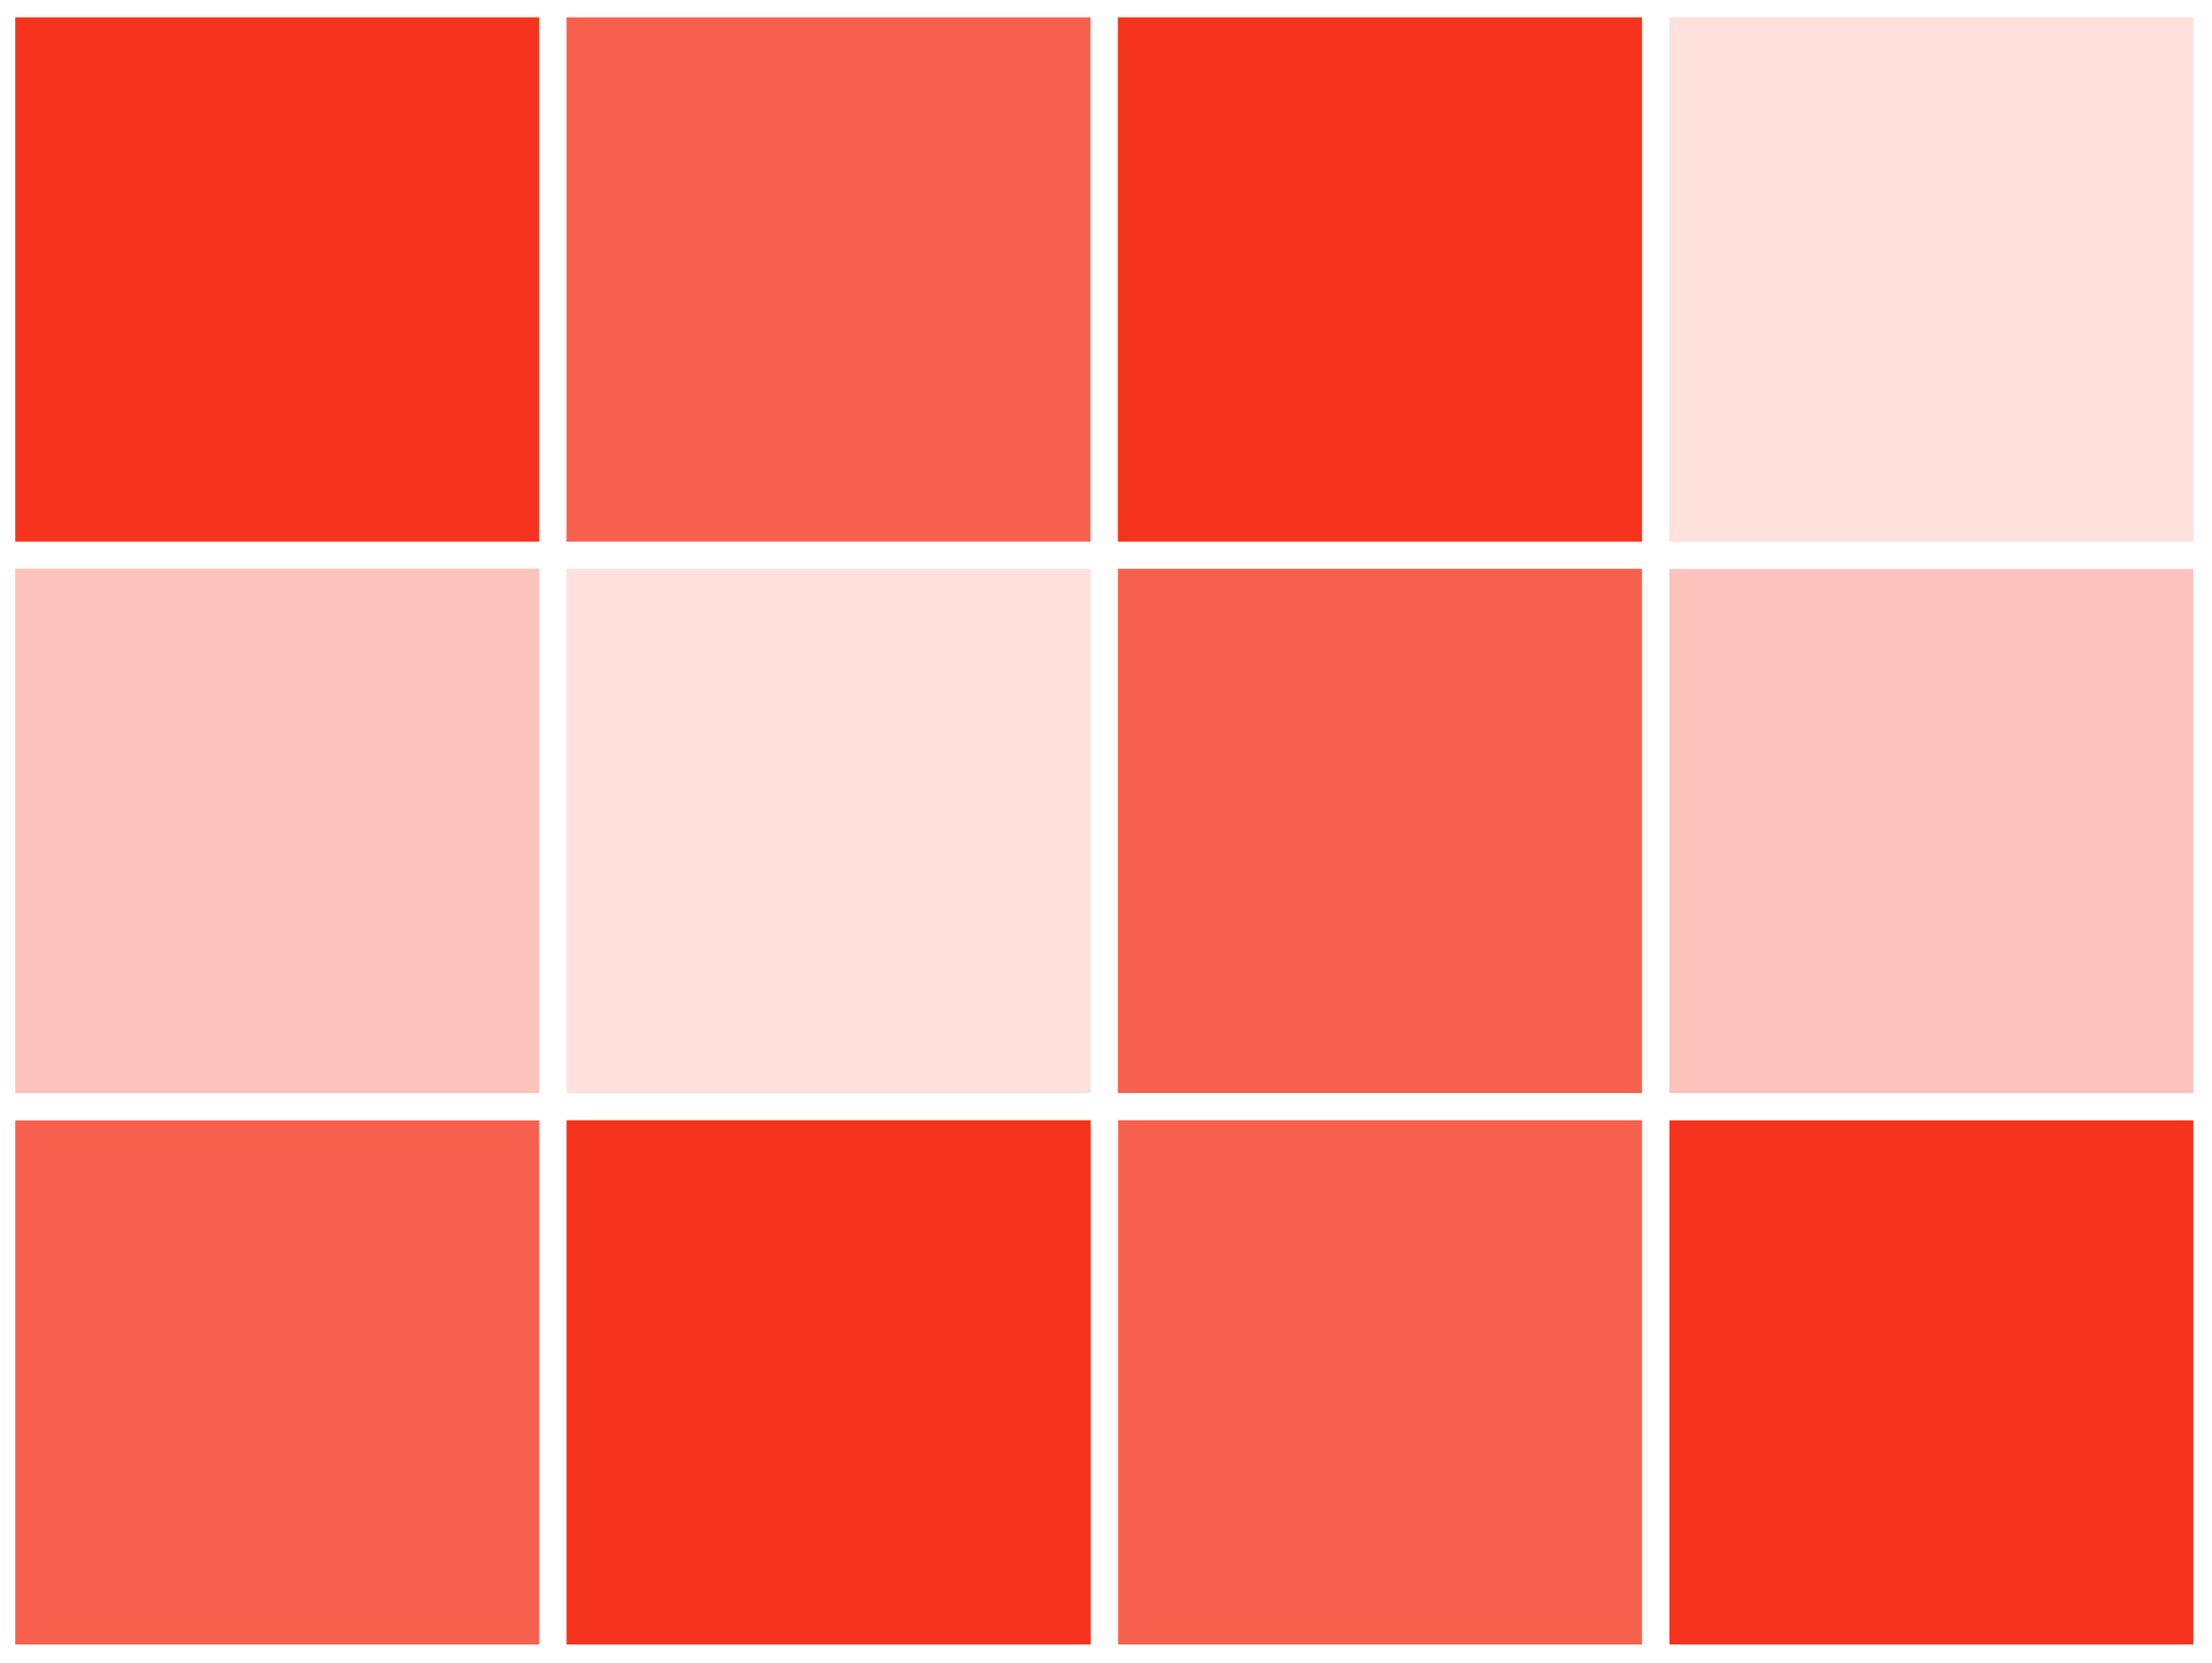
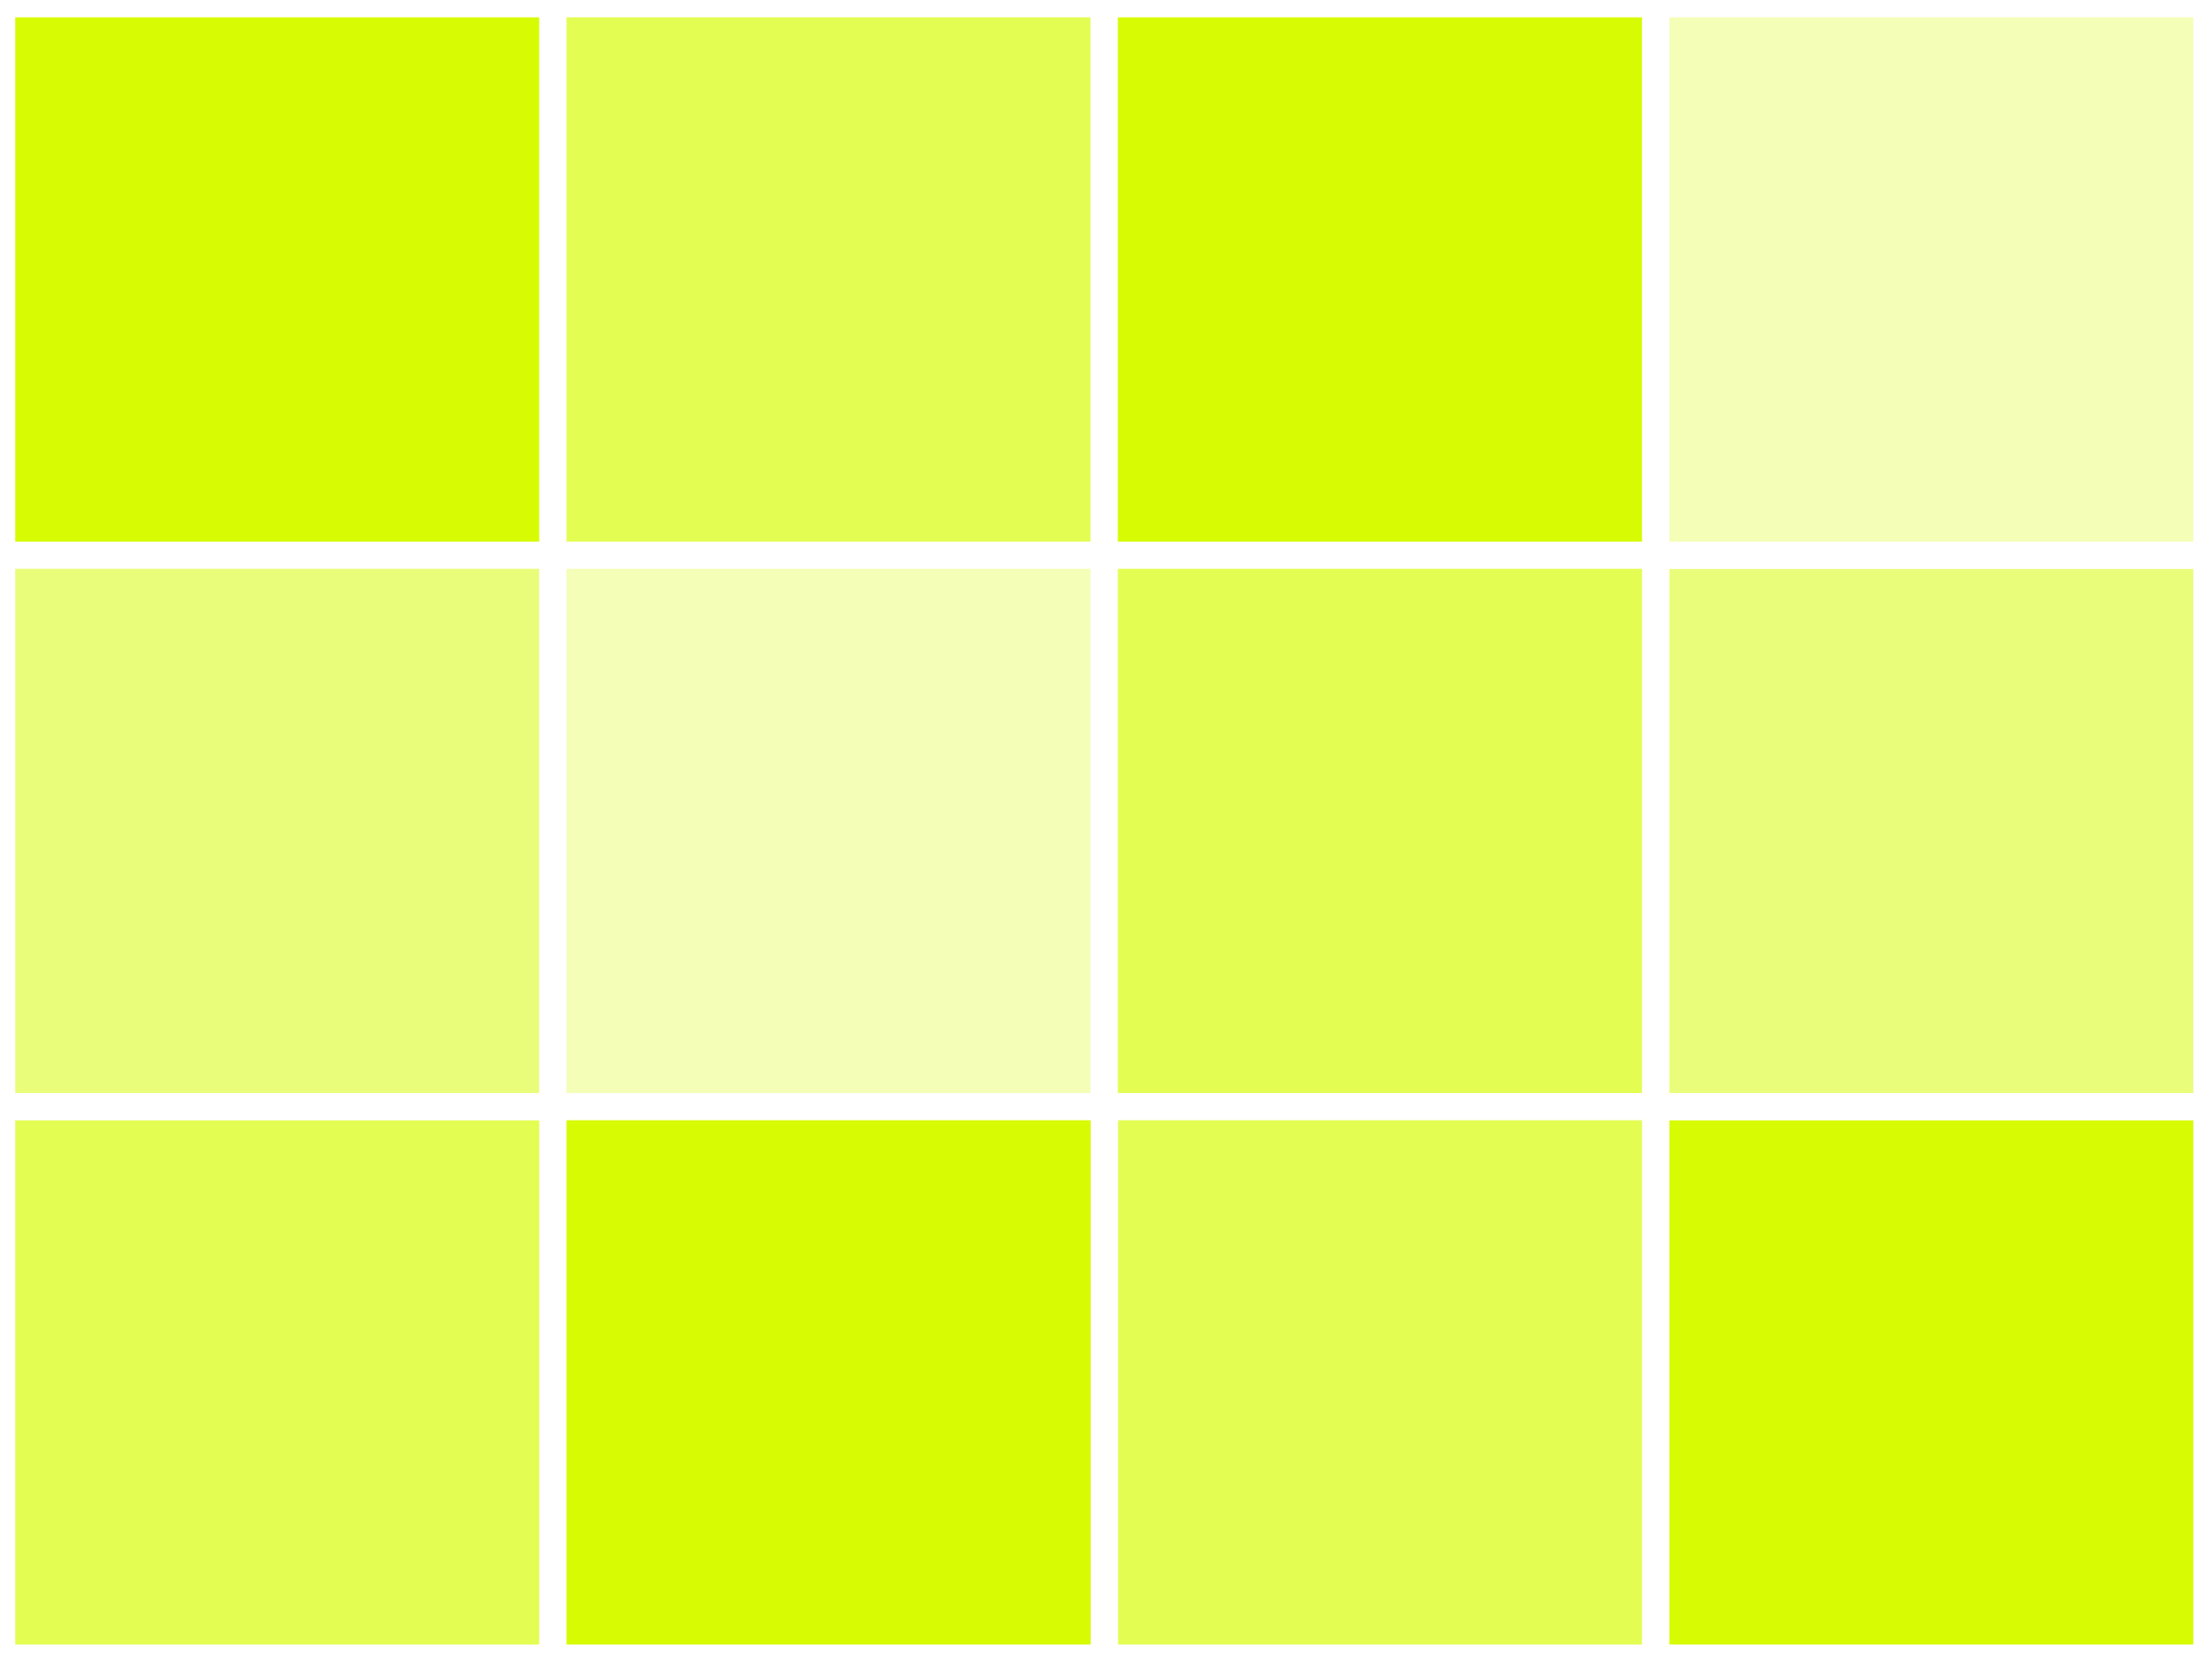
<svg xmlns="http://www.w3.org/2000/svg" width="326" height="245" viewBox="0 0 326 245" fill="none">
-   <rect x="0.246" y="163.052" width="81.25" height="81.25" fill="#F8604E" stroke="white" stroke-width="4" />
-   <rect x="0.246" y="0.552" width="81.25" height="81.25" fill="#F6331C" stroke="white" stroke-width="4" />
-   <rect x="81.496" y="0.552" width="81.25" height="81.25" fill="#F8604E" stroke="white" stroke-width="4" />
-   <rect x="0.246" y="81.802" width="81.25" height="81.25" fill="#FCC2BB" stroke="white" stroke-width="4" />
-   <rect x="81.496" y="81.802" width="81.25" height="81.25" fill="#FEE0DD" stroke="white" stroke-width="4" />
-   <rect x="243.996" y="163.052" width="81.25" height="81.25" fill="#F6331C" stroke="white" stroke-width="4" />
-   <rect x="243.996" y="81.802" width="81.25" height="81.25" fill="#FCC2BB" stroke="white" stroke-width="4" />
-   <rect x="243.996" y="0.552" width="81.25" height="81.25" fill="#FEE0DD" stroke="white" stroke-width="4" />
-   <rect x="162.746" y="0.552" width="81.25" height="81.25" fill="#F6331C" stroke="white" stroke-width="4" />
-   <rect x="162.746" y="81.802" width="81.25" height="81.25" fill="#F8604E" stroke="white" stroke-width="4" />
-   <rect x="162.746" y="163.052" width="81.25" height="81.25" fill="#F8604E" stroke="white" stroke-width="4" />
-   <rect x="81.496" y="163.052" width="81.25" height="81.25" fill="#F6331C" stroke="white" stroke-width="4" />
+   <rect x="0.246" y="163.052" width="81.25" height="81.25" fill="#E4FD53" stroke="white" stroke-width="4" />
+   <rect x="0.246" y="0.552" width="81.25" height="81.25" fill="#D7FB03" stroke="white" stroke-width="4" />
+   <rect x="81.496" y="0.552" width="81.25" height="81.25" fill="#E4FD53" stroke="white" stroke-width="4" />
+   <rect x="0.246" y="81.802" width="81.25" height="81.25" fill="#EAFD7B" stroke="white" stroke-width="4" />
+   <rect x="81.496" y="81.802" width="81.25" height="81.25" fill="#F4FEB7" stroke="white" stroke-width="4" />
+   <rect x="243.996" y="163.052" width="81.25" height="81.25" fill="#D7FB03" stroke="white" stroke-width="4" />
+   <rect x="243.996" y="81.802" width="81.25" height="81.25" fill="#EAFD7B" stroke="white" stroke-width="4" />
+   <rect x="243.996" y="0.552" width="81.25" height="81.25" fill="#F4FEB7" stroke="white" stroke-width="4" />
+   <rect x="162.746" y="0.552" width="81.25" height="81.25" fill="#D7FB03" stroke="white" stroke-width="4" />
+   <rect x="162.746" y="81.802" width="81.25" height="81.25" fill="#E4FD53" stroke="white" stroke-width="4" />
+   <rect x="162.746" y="163.052" width="81.25" height="81.25" fill="#E4FD53" stroke="white" stroke-width="4" />
+   <rect x="81.496" y="163.052" width="81.25" height="81.25" fill="#D7FB03" stroke="white" stroke-width="4" />
</svg>
